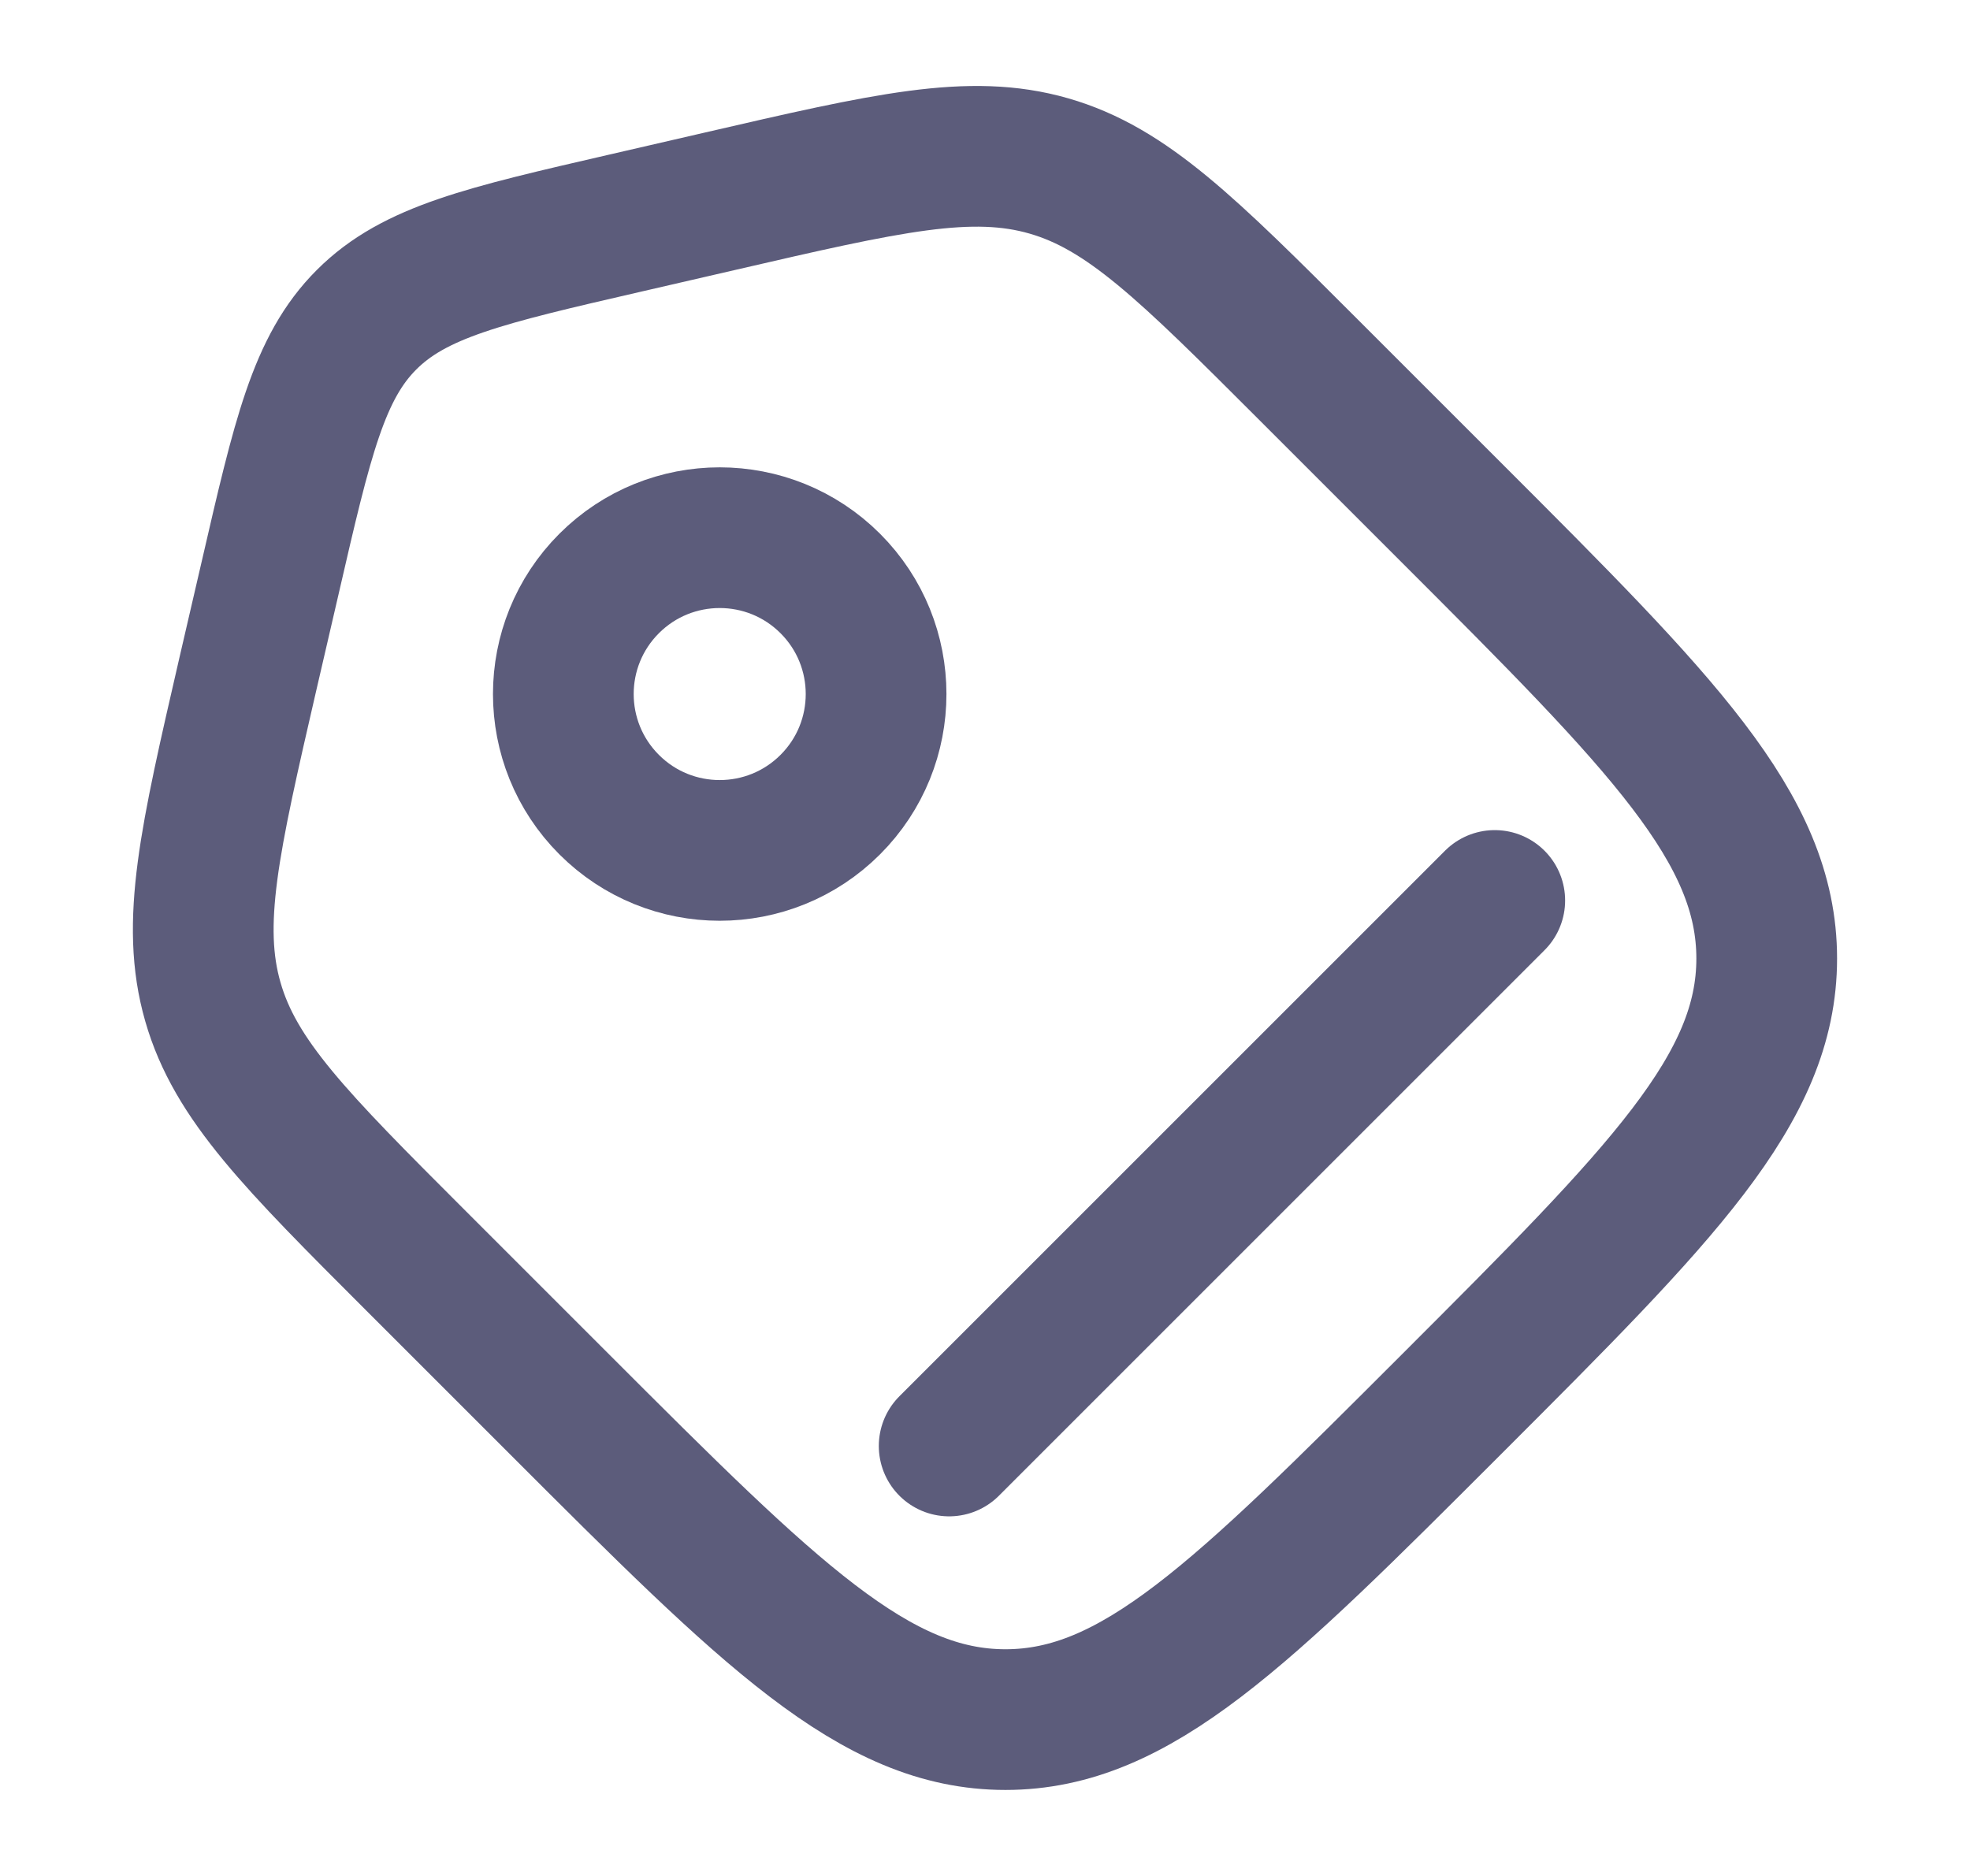
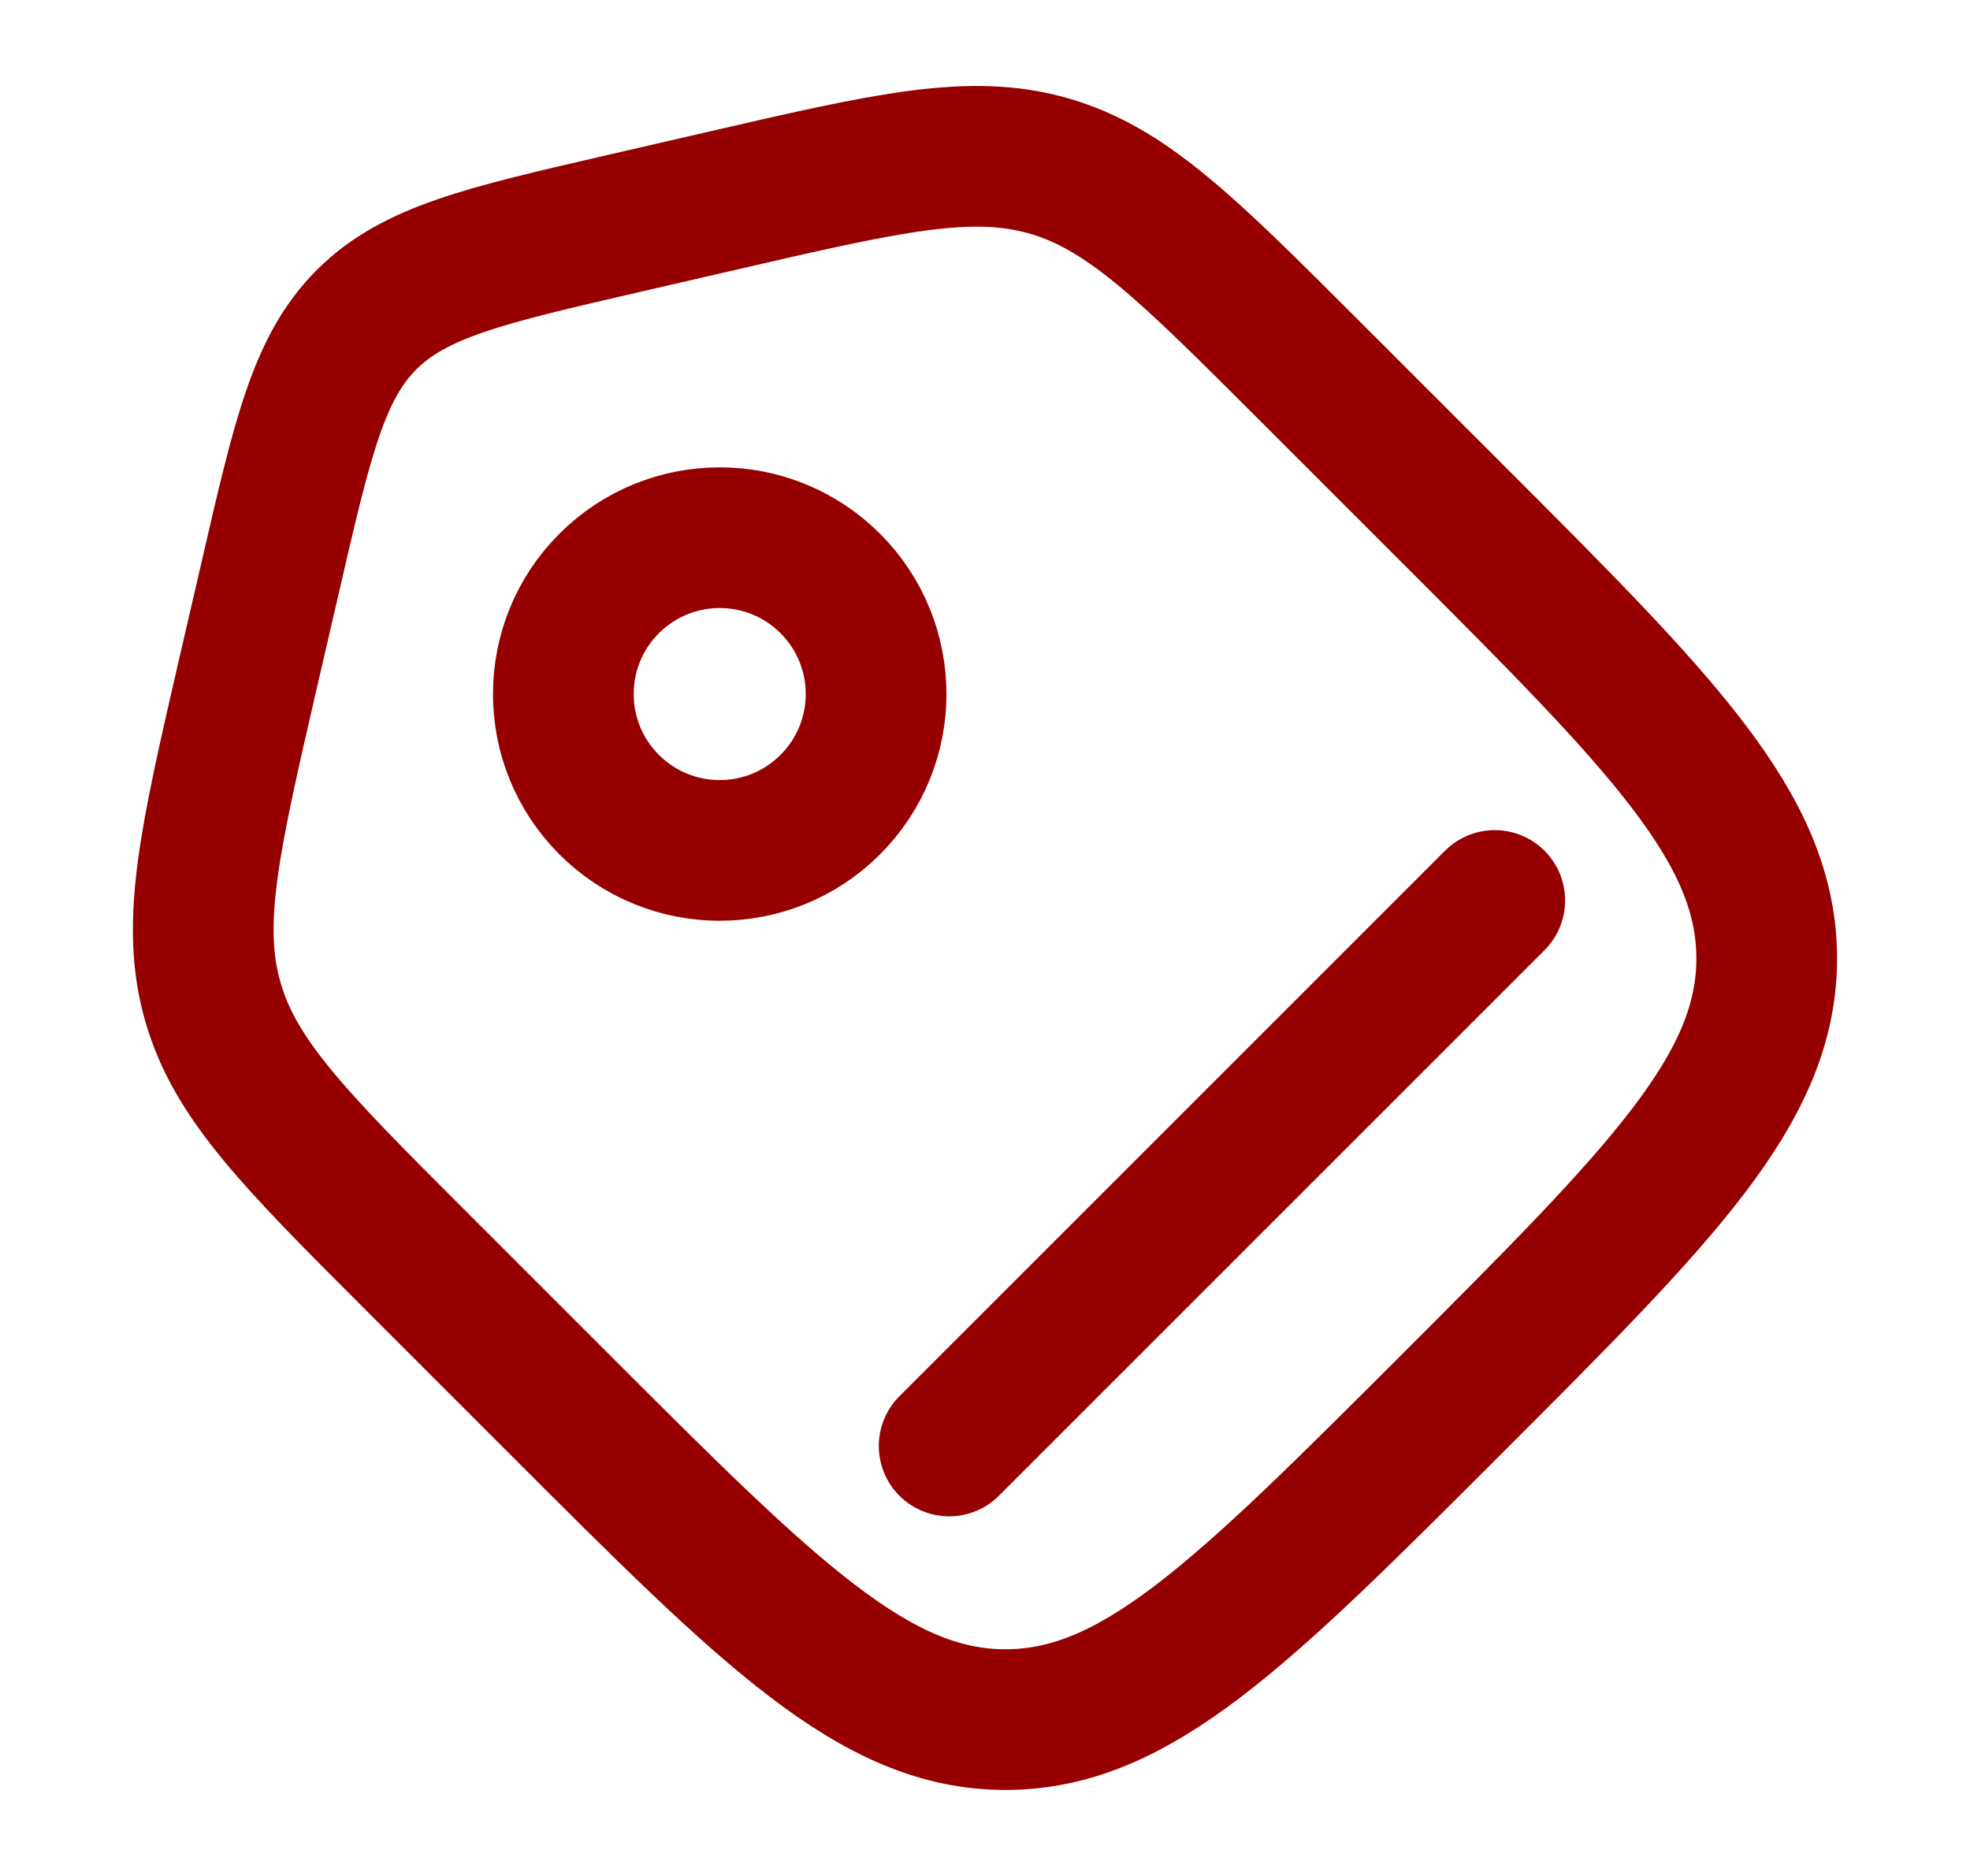
<svg xmlns="http://www.w3.org/2000/svg" width="21" height="20" viewBox="0 0 21 20" fill="none">
-   <path d="M4.44 13.447C3.152 12.159 2.508 11.515 2.269 10.68C2.029 9.844 2.234 8.957 2.643 7.182L2.88 6.159C3.224 4.666 3.396 3.919 3.908 3.408C4.419 2.897 5.166 2.724 6.659 2.38L7.682 2.144C9.457 1.734 10.344 1.529 11.18 1.769C12.015 2.009 12.659 2.652 13.947 3.94L15.472 5.465C17.713 7.706 18.833 8.826 18.833 10.219C18.833 11.611 17.713 12.731 15.472 14.972C13.231 17.213 12.111 18.333 10.718 18.333C9.326 18.333 8.206 17.213 5.965 14.972L4.44 13.447Z" stroke="#5C5C7B" stroke-width="1.5" />
-   <circle cx="7.672" cy="7.399" r="1.667" transform="rotate(-45 7.67245 7.39917)" stroke="#5C5C7B" stroke-width="1.5" />
-   <path d="M10.118 15.416L15.934 9.6" stroke="#5C5C7B" stroke-width="1.5" stroke-linecap="round" />
+   <path d="M4.44 13.447C3.152 12.159 2.508 11.515 2.269 10.68C2.029 9.844 2.234 8.957 2.643 7.182L2.88 6.159C3.224 4.666 3.396 3.919 3.908 3.408C4.419 2.897 5.166 2.724 6.659 2.38L7.682 2.144C9.457 1.734 10.344 1.529 11.18 1.769C12.015 2.009 12.659 2.652 13.947 3.94L15.472 5.465C17.713 7.706 18.833 8.826 18.833 10.219C18.833 11.611 17.713 12.731 15.472 14.972C13.231 17.213 12.111 18.333 10.718 18.333C9.326 18.333 8.206 17.213 5.965 14.972L4.44 13.447Z" stroke="#960000" stroke-width="1.5" />
+   <circle cx="7.672" cy="7.399" r="1.667" transform="rotate(-45 7.67245 7.39917)" stroke="#960000" stroke-width="1.5" />
+   <path d="M10.118 15.416L15.934 9.6" stroke="#960000" stroke-width="1.5" stroke-linecap="round" />
</svg>
